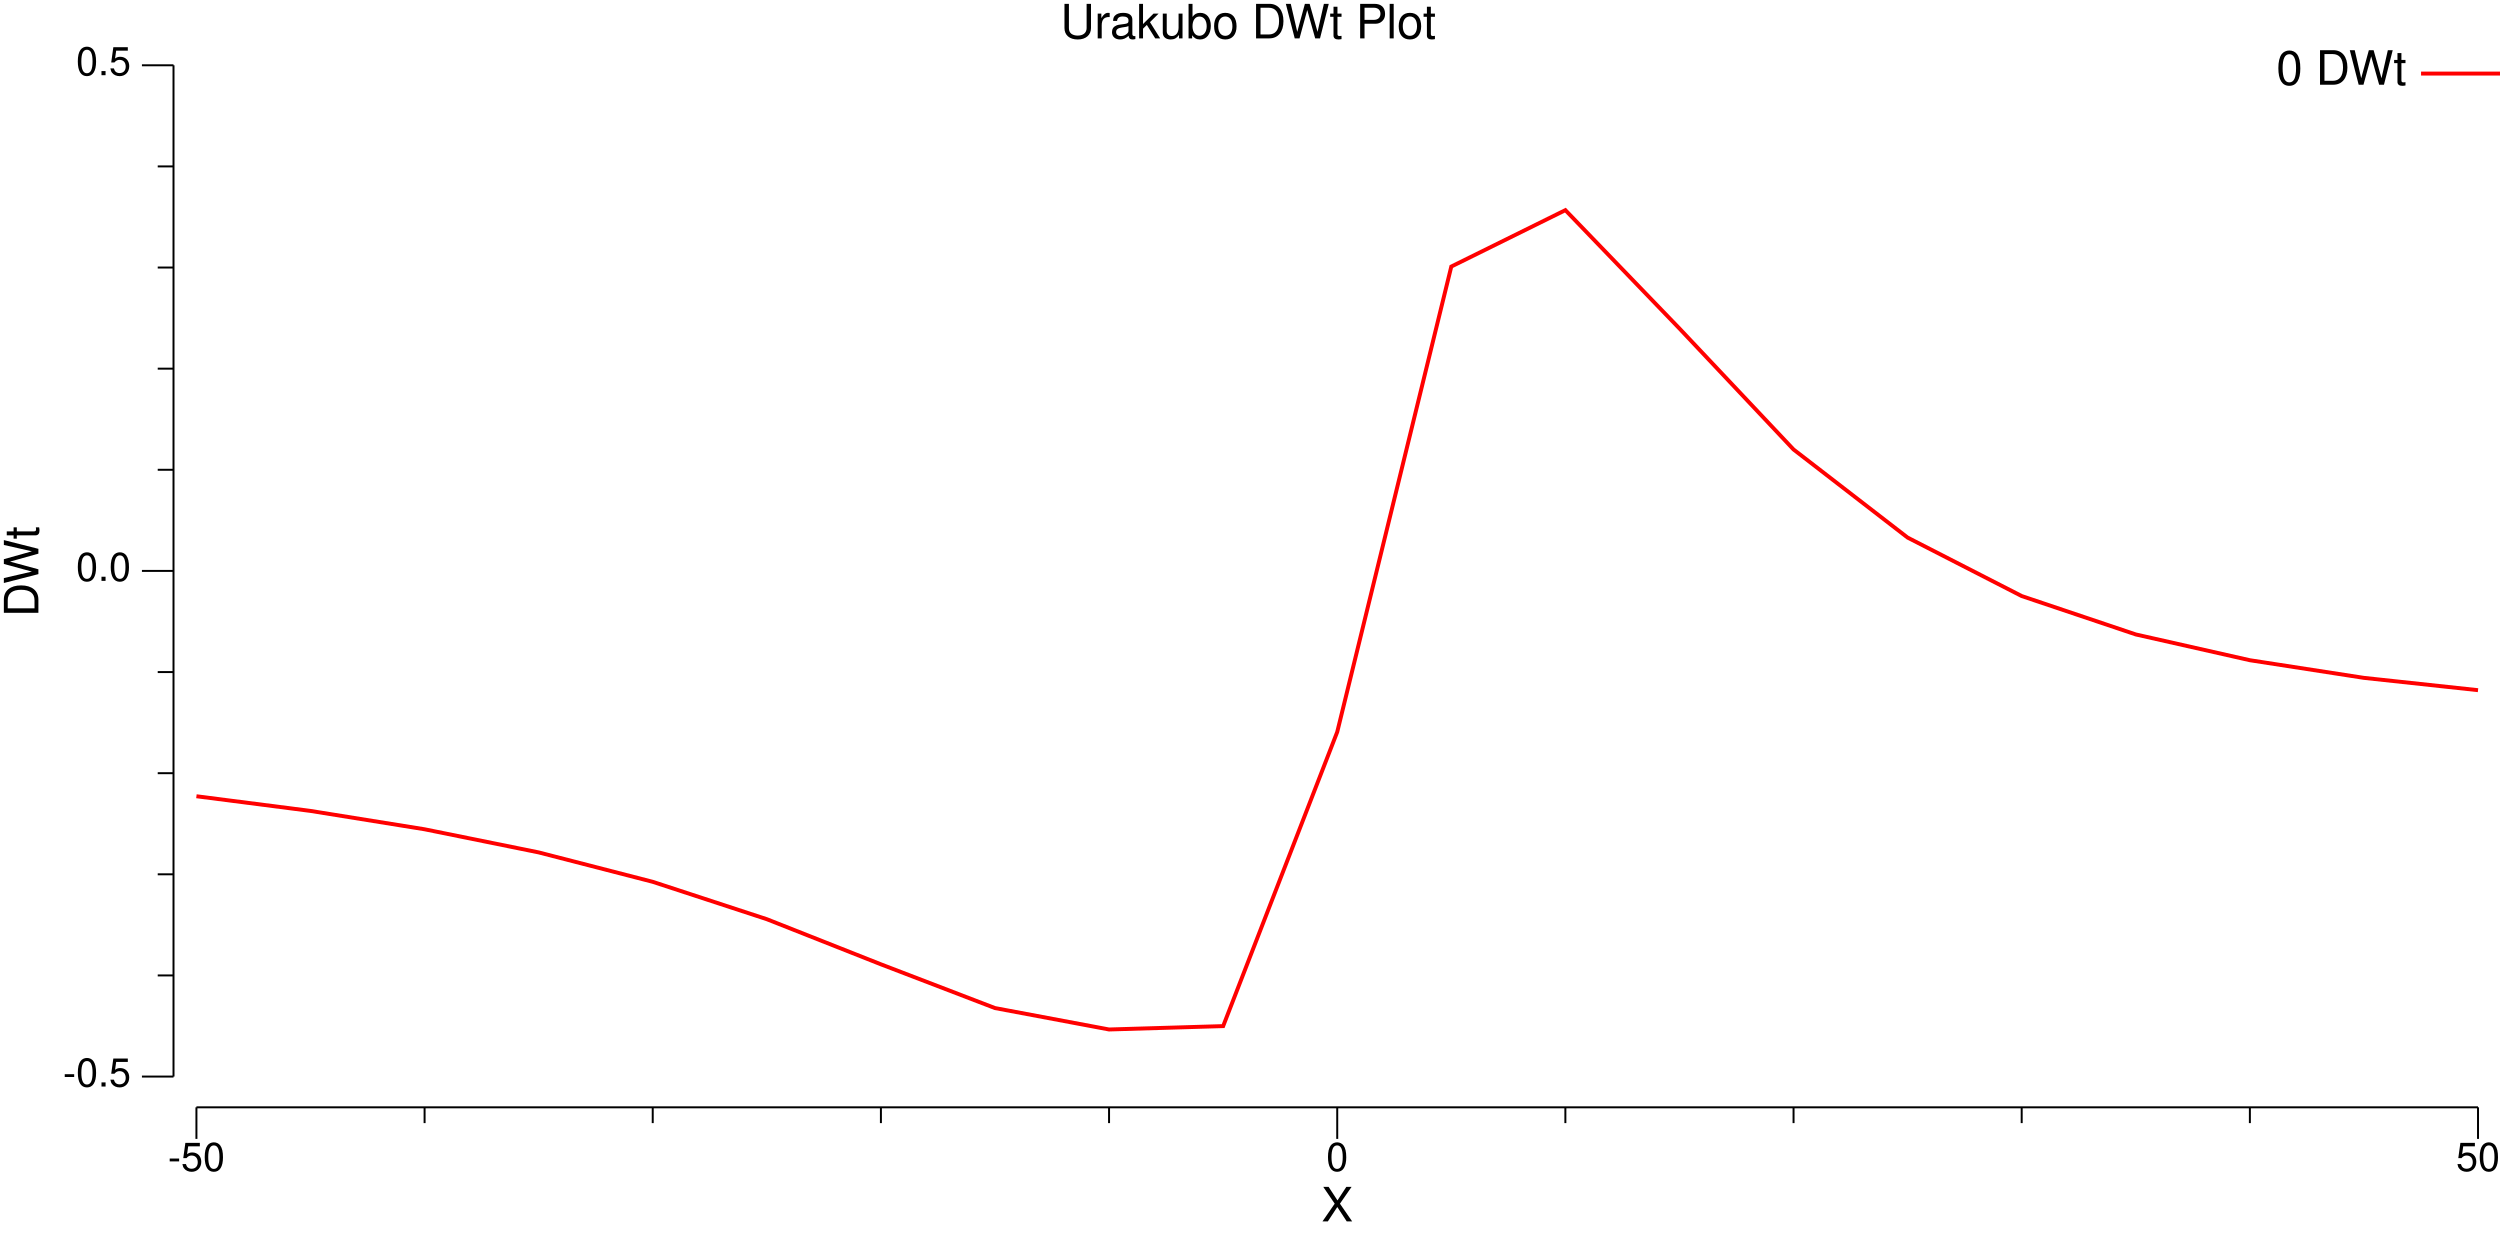
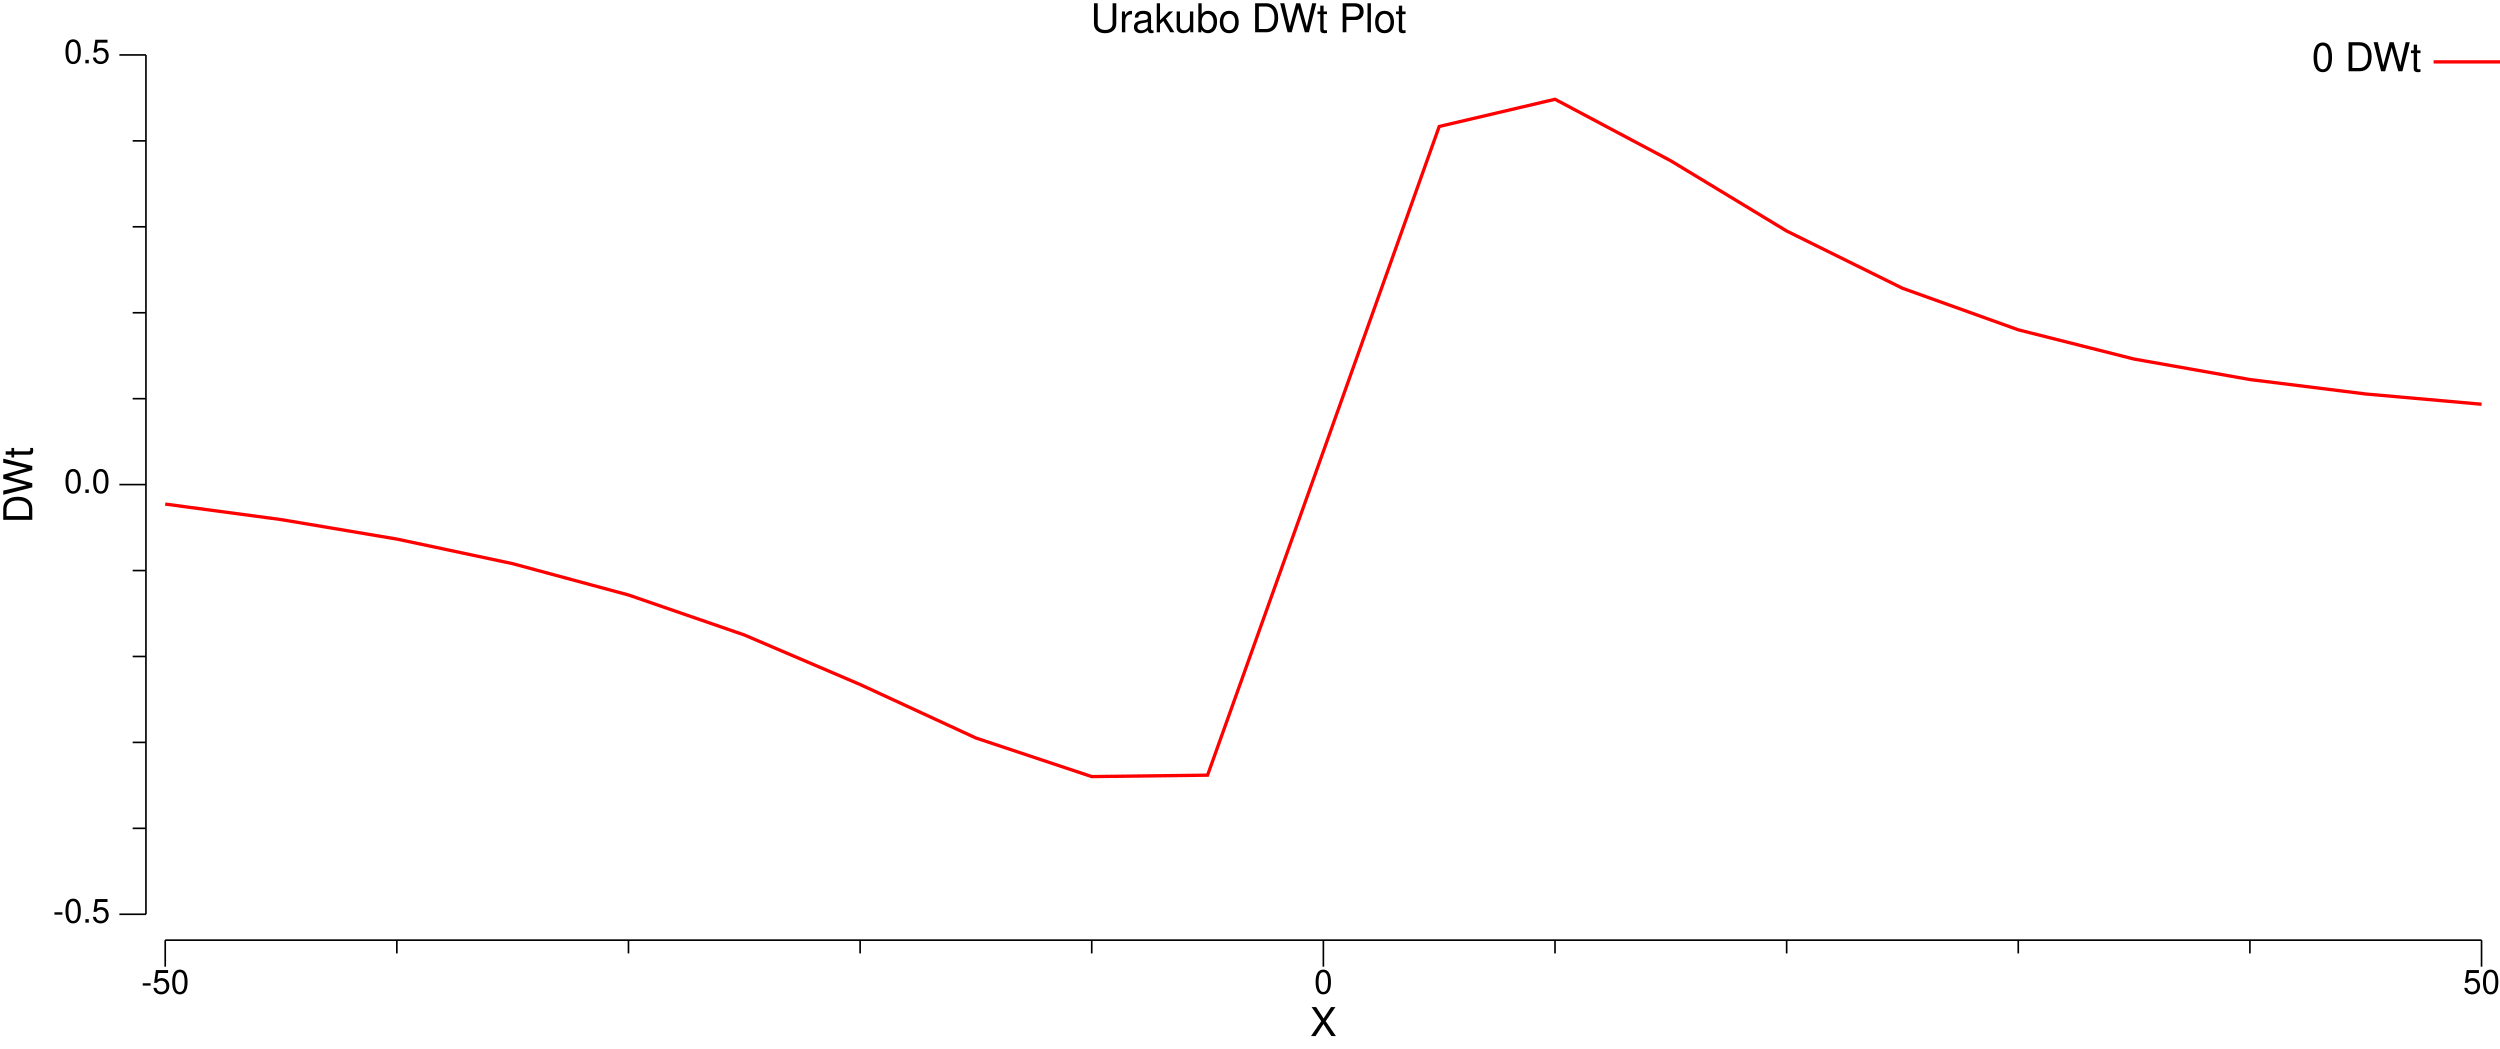
- <svg xmlns="http://www.w3.org/2000/svg" width="633.38pt" height="313.12pt" viewBox="0 0 633.38 313.12">
-   <g transform="scale(1, -1) translate(0, -313.12)">
-     <text x="268.67" y="-303.4" transform="scale(1, -1)" style="font-family:Helvetica;font-weight:normal;font-style:normal;font-size:12px">Urakubo DWt Plot</text>
-     <text x="334.79" y="-3.68" transform="scale(1, -1)" style="font-family:Helvetica;font-weight:normal;font-style:normal;font-size:12px">X</text>
+ <svg xmlns="http://www.w3.org/2000/svg" width="753pt" height="315.75pt" viewBox="0 0 753 315.75">
+   <g transform="scale(1, -1) translate(0, -315.75)">
+     <text x="328.49" y="-306.02" transform="scale(1, -1)" style="font-family:Helvetica;font-weight:normal;font-style:normal;font-size:12px">Urakubo DWt Plot</text>
+     <text x="394.6" y="-3.68" transform="scale(1, -1)" style="font-family:Helvetica;font-weight:normal;font-style:normal;font-size:12px">X</text>
    <text x="42.538" y="-16.473" transform="scale(1, -1)" style="font-family:Helvetica;font-weight:normal;font-style:normal;font-size:10px">-50</text>
-     <text x="336.01" y="-16.473" transform="scale(1, -1)" style="font-family:Helvetica;font-weight:normal;font-style:normal;font-size:10px">0</text>
-     <text x="622.25" y="-16.473" transform="scale(1, -1)" style="font-family:Helvetica;font-weight:normal;font-style:normal;font-size:10px">50</text>
+     <text x="395.82" y="-16.473" transform="scale(1, -1)" style="font-family:Helvetica;font-weight:normal;font-style:normal;font-size:10px">0</text>
+     <text x="741.88" y="-16.473" transform="scale(1, -1)" style="font-family:Helvetica;font-weight:normal;font-style:normal;font-size:10px">50</text>
    <path d="M49.765,24.578L49.765,32.578" style="fill:none;stroke:#000000;stroke-width:0.5" />
-     <path d="M338.79,24.578L338.79,32.578" style="fill:none;stroke:#000000;stroke-width:0.5" />
-     <path d="M627.81,24.578L627.81,32.578" style="fill:none;stroke:#000000;stroke-width:0.5" />
-     <path d="M107.57,28.578L107.57,32.578" style="fill:none;stroke:#000000;stroke-width:0.5" />
-     <path d="M165.37,28.578L165.37,32.578" style="fill:none;stroke:#000000;stroke-width:0.5" />
-     <path d="M223.18,28.578L223.18,32.578" style="fill:none;stroke:#000000;stroke-width:0.5" />
-     <path d="M280.98,28.578L280.98,32.578" style="fill:none;stroke:#000000;stroke-width:0.5" />
-     <path d="M396.59,28.578L396.59,32.578" style="fill:none;stroke:#000000;stroke-width:0.5" />
-     <path d="M454.4,28.578L454.4,32.578" style="fill:none;stroke:#000000;stroke-width:0.5" />
-     <path d="M512.2,28.578L512.2,32.578" style="fill:none;stroke:#000000;stroke-width:0.5" />
-     <path d="M570.01,28.578L570.01,32.578" style="fill:none;stroke:#000000;stroke-width:0.5" />
-     <path d="M49.765,32.578L627.81,32.578" style="fill:none;stroke:#000000;stroke-width:0.5" />
+     <path d="M398.6,24.578L398.6,32.578" style="fill:none;stroke:#000000;stroke-width:0.5" />
+     <path d="M747.44,24.578L747.44,32.578" style="fill:none;stroke:#000000;stroke-width:0.5" />
+     <path d="M119.53,28.578L119.53,32.578" style="fill:none;stroke:#000000;stroke-width:0.5" />
+     <path d="M189.3,28.578L189.3,32.578" style="fill:none;stroke:#000000;stroke-width:0.5" />
+     <path d="M259.07,28.578L259.07,32.578" style="fill:none;stroke:#000000;stroke-width:0.5" />
+     <path d="M328.83,28.578L328.83,32.578" style="fill:none;stroke:#000000;stroke-width:0.5" />
+     <path d="M468.37,28.578L468.37,32.578" style="fill:none;stroke:#000000;stroke-width:0.5" />
+     <path d="M538.14,28.578L538.14,32.578" style="fill:none;stroke:#000000;stroke-width:0.5" />
+     <path d="M607.9,28.578L607.9,32.578" style="fill:none;stroke:#000000;stroke-width:0.5" />
+     <path d="M677.67,28.578L677.67,32.578" style="fill:none;stroke:#000000;stroke-width:0.5" />
+     <path d="M49.765,32.578L747.44,32.578" style="fill:none;stroke:#000000;stroke-width:0.5" />
    <g transform="rotate(90)">
-       <text x="156.81" y="9.727" transform="scale(1, -1)" style="font-family:Helvetica;font-weight:normal;font-style:normal;font-size:12px">DWt</text>
+       <text x="158.12" y="9.727" transform="scale(1, -1)" style="font-family:Helvetica;font-weight:normal;font-style:normal;font-size:12px">DWt</text>
    </g>
    <text x="15.949" y="-37.852" transform="scale(1, -1)" style="font-family:Helvetica;font-weight:normal;font-style:normal;font-size:10px">-0.5</text>
-     <text x="19.279" y="-165.96" transform="scale(1, -1)" style="font-family:Helvetica;font-weight:normal;font-style:normal;font-size:10px">0.0</text>
-     <text x="19.279" y="-294.06" transform="scale(1, -1)" style="font-family:Helvetica;font-weight:normal;font-style:normal;font-size:10px">0.5</text>
+     <text x="19.279" y="-167.27" transform="scale(1, -1)" style="font-family:Helvetica;font-weight:normal;font-style:normal;font-size:10px">0.0</text>
+     <text x="19.279" y="-296.68" transform="scale(1, -1)" style="font-family:Helvetica;font-weight:normal;font-style:normal;font-size:10px">0.5</text>
    <path d="M35.959,40.371L43.959,40.371" style="fill:none;stroke:#000000;stroke-width:0.5" />
-     <path d="M35.959,168.48L43.959,168.48" style="fill:none;stroke:#000000;stroke-width:0.5" />
-     <path d="M35.959,296.58L43.959,296.58" style="fill:none;stroke:#000000;stroke-width:0.5" />
-     <path d="M39.959,65.992L43.959,65.992" style="fill:none;stroke:#000000;stroke-width:0.5" />
-     <path d="M39.959,91.613L43.959,91.613" style="fill:none;stroke:#000000;stroke-width:0.5" />
-     <path d="M39.959,117.23L43.959,117.23" style="fill:none;stroke:#000000;stroke-width:0.5" />
-     <path d="M39.959,142.85L43.959,142.85" style="fill:none;stroke:#000000;stroke-width:0.5" />
-     <path d="M39.959,194.1L43.959,194.1" style="fill:none;stroke:#000000;stroke-width:0.5" />
-     <path d="M39.959,219.72L43.959,219.72" style="fill:none;stroke:#000000;stroke-width:0.5" />
-     <path d="M39.959,245.34L43.959,245.34" style="fill:none;stroke:#000000;stroke-width:0.5" />
-     <path d="M39.959,270.96L43.959,270.96" style="fill:none;stroke:#000000;stroke-width:0.5" />
-     <path d="M43.959,40.371L43.959,296.58" style="fill:none;stroke:#000000;stroke-width:0.5" />
-     <path d="M49.765,111.39L78.667,107.67L107.57,103.02L136.47,97.162L165.37,89.71L194.28,80.237L223.18,68.809L252.08,57.724L280.98,52.299L309.89,53.154L338.79,127.68L367.69,245.59L396.59,259.88L425.5,229.88L454.4,199.24L483.3,176.92L512.2,162.11L541.11,152.38L570.01,145.85L598.91,141.38L627.81,138.26" style="fill:none;stroke:#FF0000" />
-     <path d="M613.38,294.48L633.38,294.48" style="fill:none;stroke:#FF0000" />
-     <text x="576.71" y="-291.66" transform="scale(1, -1)" style="font-family:Helvetica;font-weight:normal;font-style:normal;font-size:12px">0 DWt</text>
+     <path d="M35.959,169.79L43.959,169.79" style="fill:none;stroke:#000000;stroke-width:0.5" />
+     <path d="M35.959,299.2L43.959,299.2" style="fill:none;stroke:#000000;stroke-width:0.5" />
+     <path d="M39.959,66.254L43.959,66.254" style="fill:none;stroke:#000000;stroke-width:0.5" />
+     <path d="M39.959,92.138L43.959,92.138" style="fill:none;stroke:#000000;stroke-width:0.5" />
+     <path d="M39.959,118.02L43.959,118.02" style="fill:none;stroke:#000000;stroke-width:0.5" />
+     <path d="M39.959,143.9L43.959,143.9" style="fill:none;stroke:#000000;stroke-width:0.5" />
+     <path d="M39.959,195.67L43.959,195.67" style="fill:none;stroke:#000000;stroke-width:0.5" />
+     <path d="M39.959,221.55L43.959,221.55" style="fill:none;stroke:#000000;stroke-width:0.5" />
+     <path d="M39.959,247.44L43.959,247.44" style="fill:none;stroke:#000000;stroke-width:0.5" />
+     <path d="M39.959,273.32L43.959,273.32" style="fill:none;stroke:#000000;stroke-width:0.5" />
+     <path d="M43.959,40.371L43.959,299.2" style="fill:none;stroke:#000000;stroke-width:0.5" />
+     <path d="M49.765,163.92L84.648,159.25L119.53,153.38L154.42,145.97L189.3,136.54L224.18,124.5L259.07,109.57L293.95,93.459L328.83,81.841L363.72,82.268L398.6,179.81L433.49,277.66L468.37,285.85L503.25,267.31L538.14,246.17L573.02,228.93L607.9,216.41L642.79,207.6L677.67,201.43L712.55,197.08L747.44,193.99" style="fill:none;stroke:#FF0000" />
+     <path d="M733,297.11L753,297.11" style="fill:none;stroke:#FF0000" />
+     <text x="696.33" y="-294.28" transform="scale(1, -1)" style="font-family:Helvetica;font-weight:normal;font-style:normal;font-size:12px">0 DWt</text>
  </g>
</svg>
